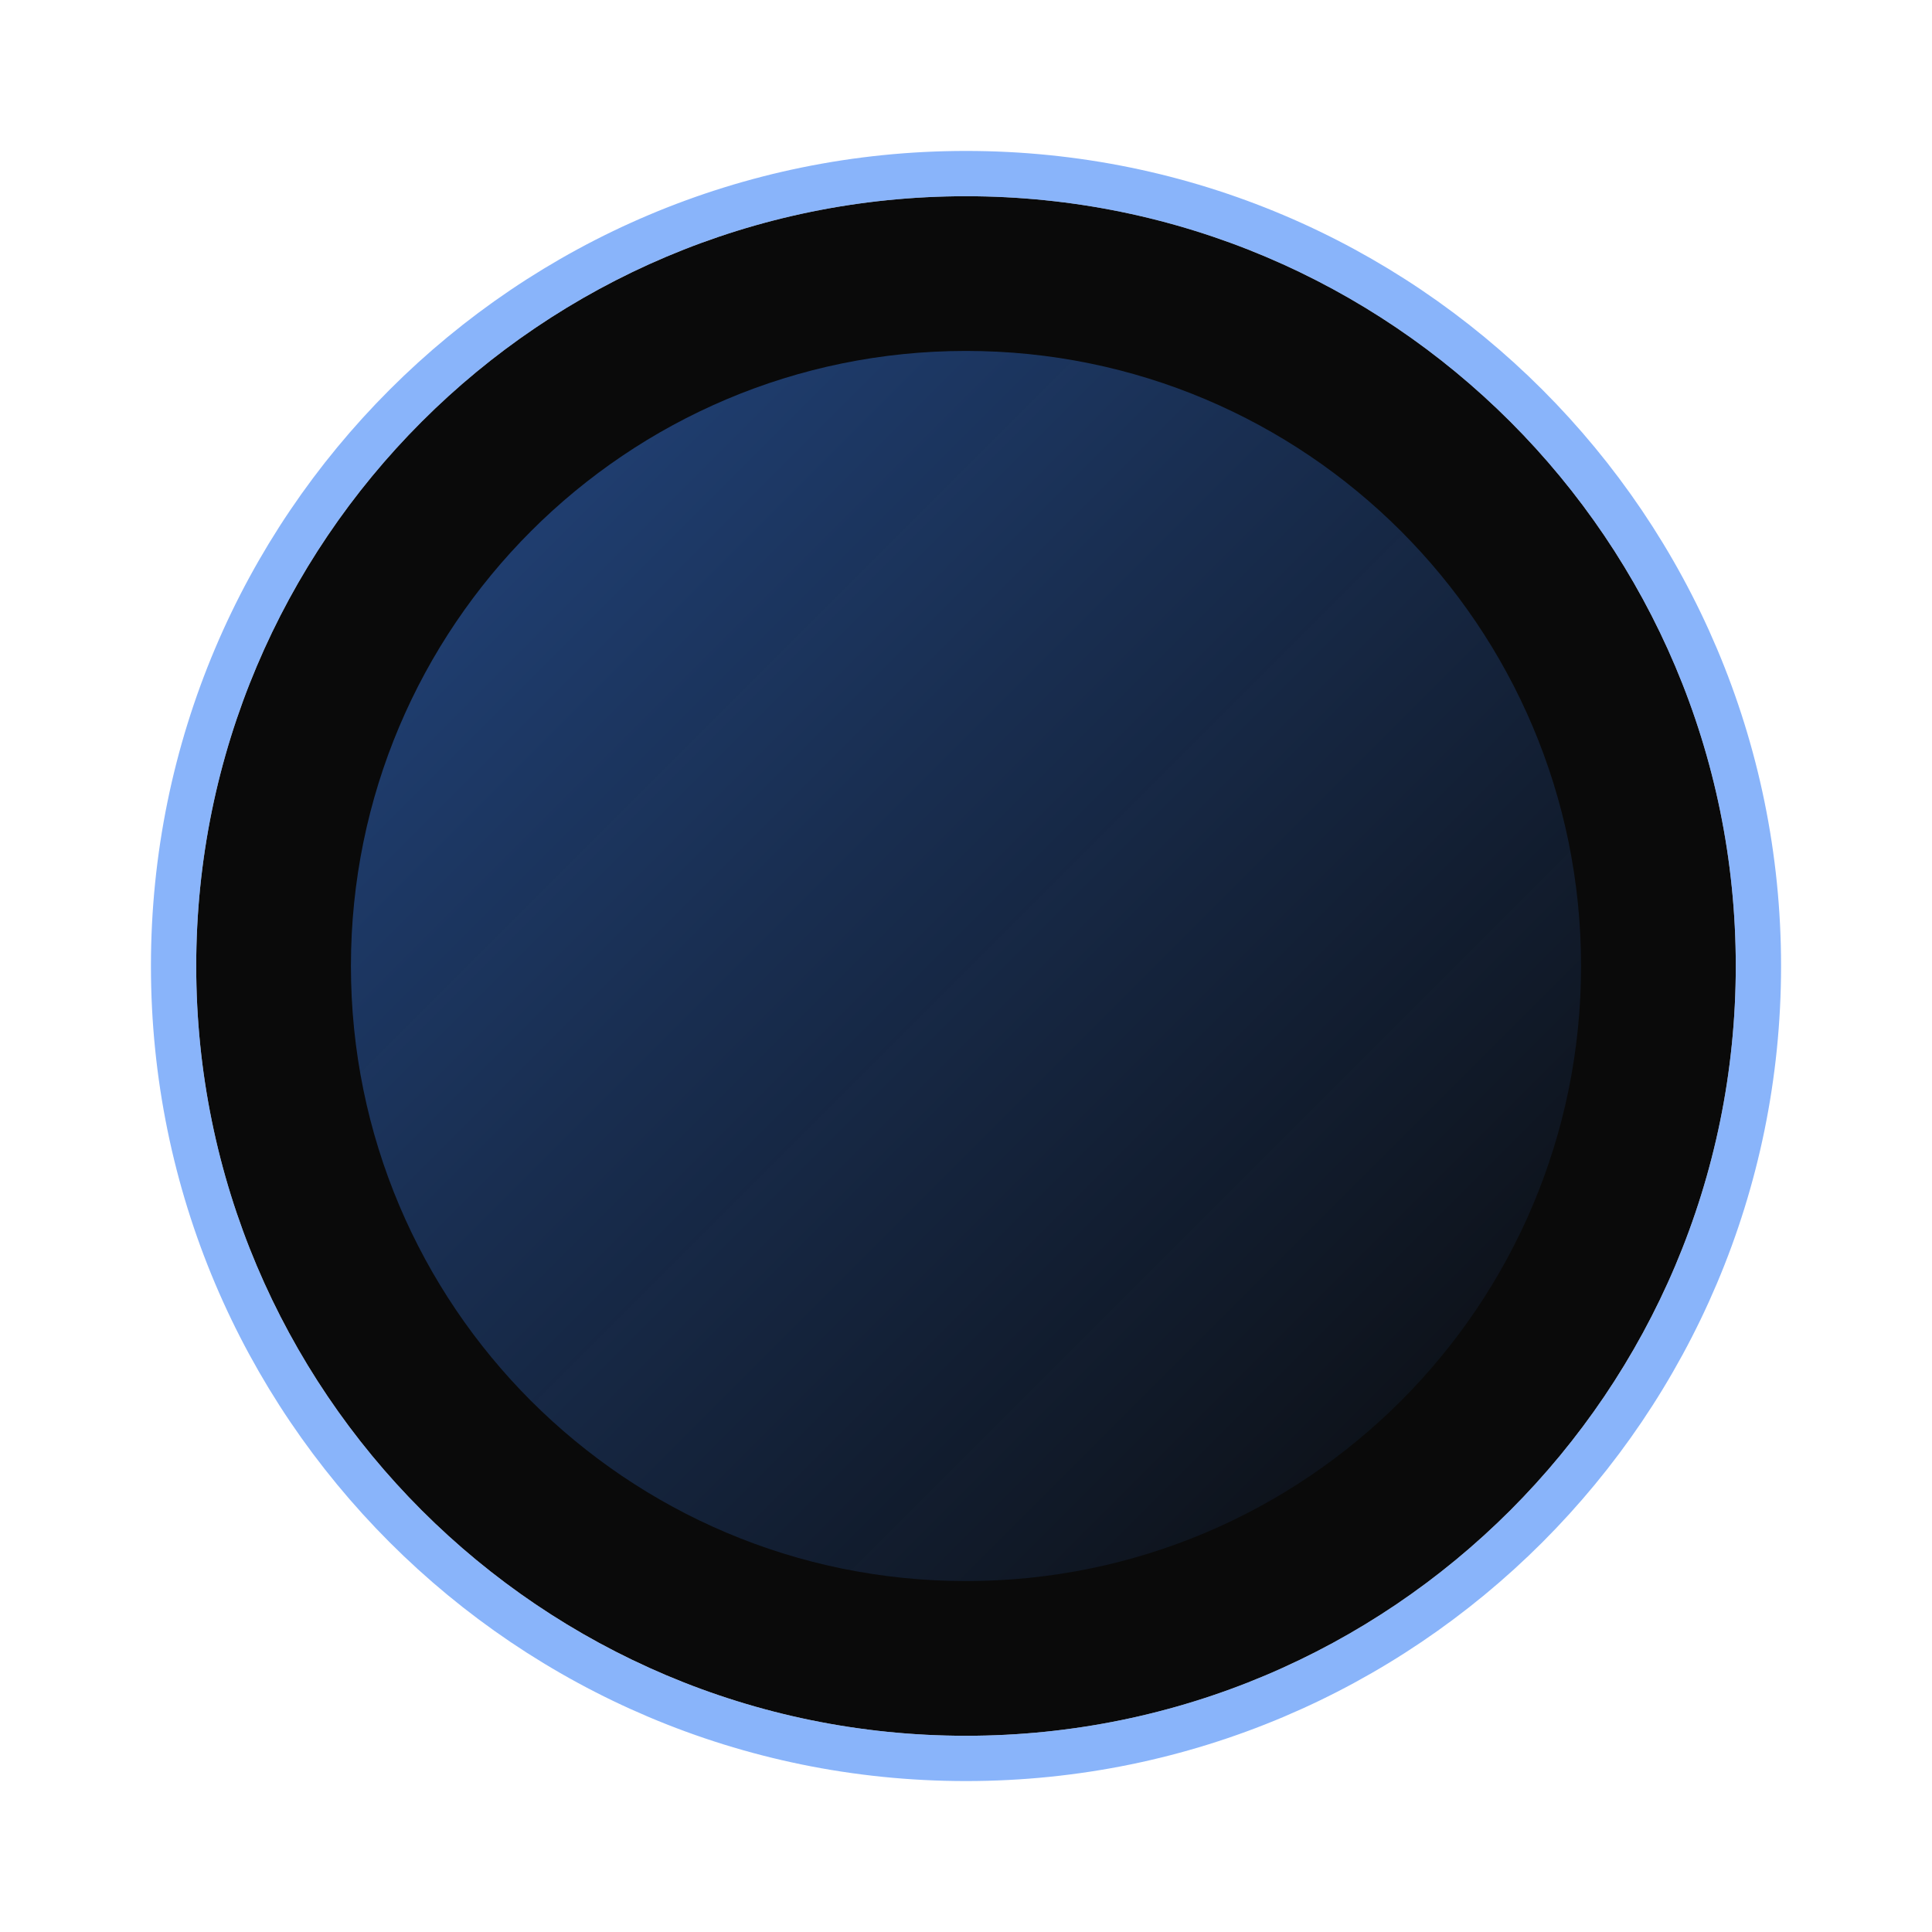
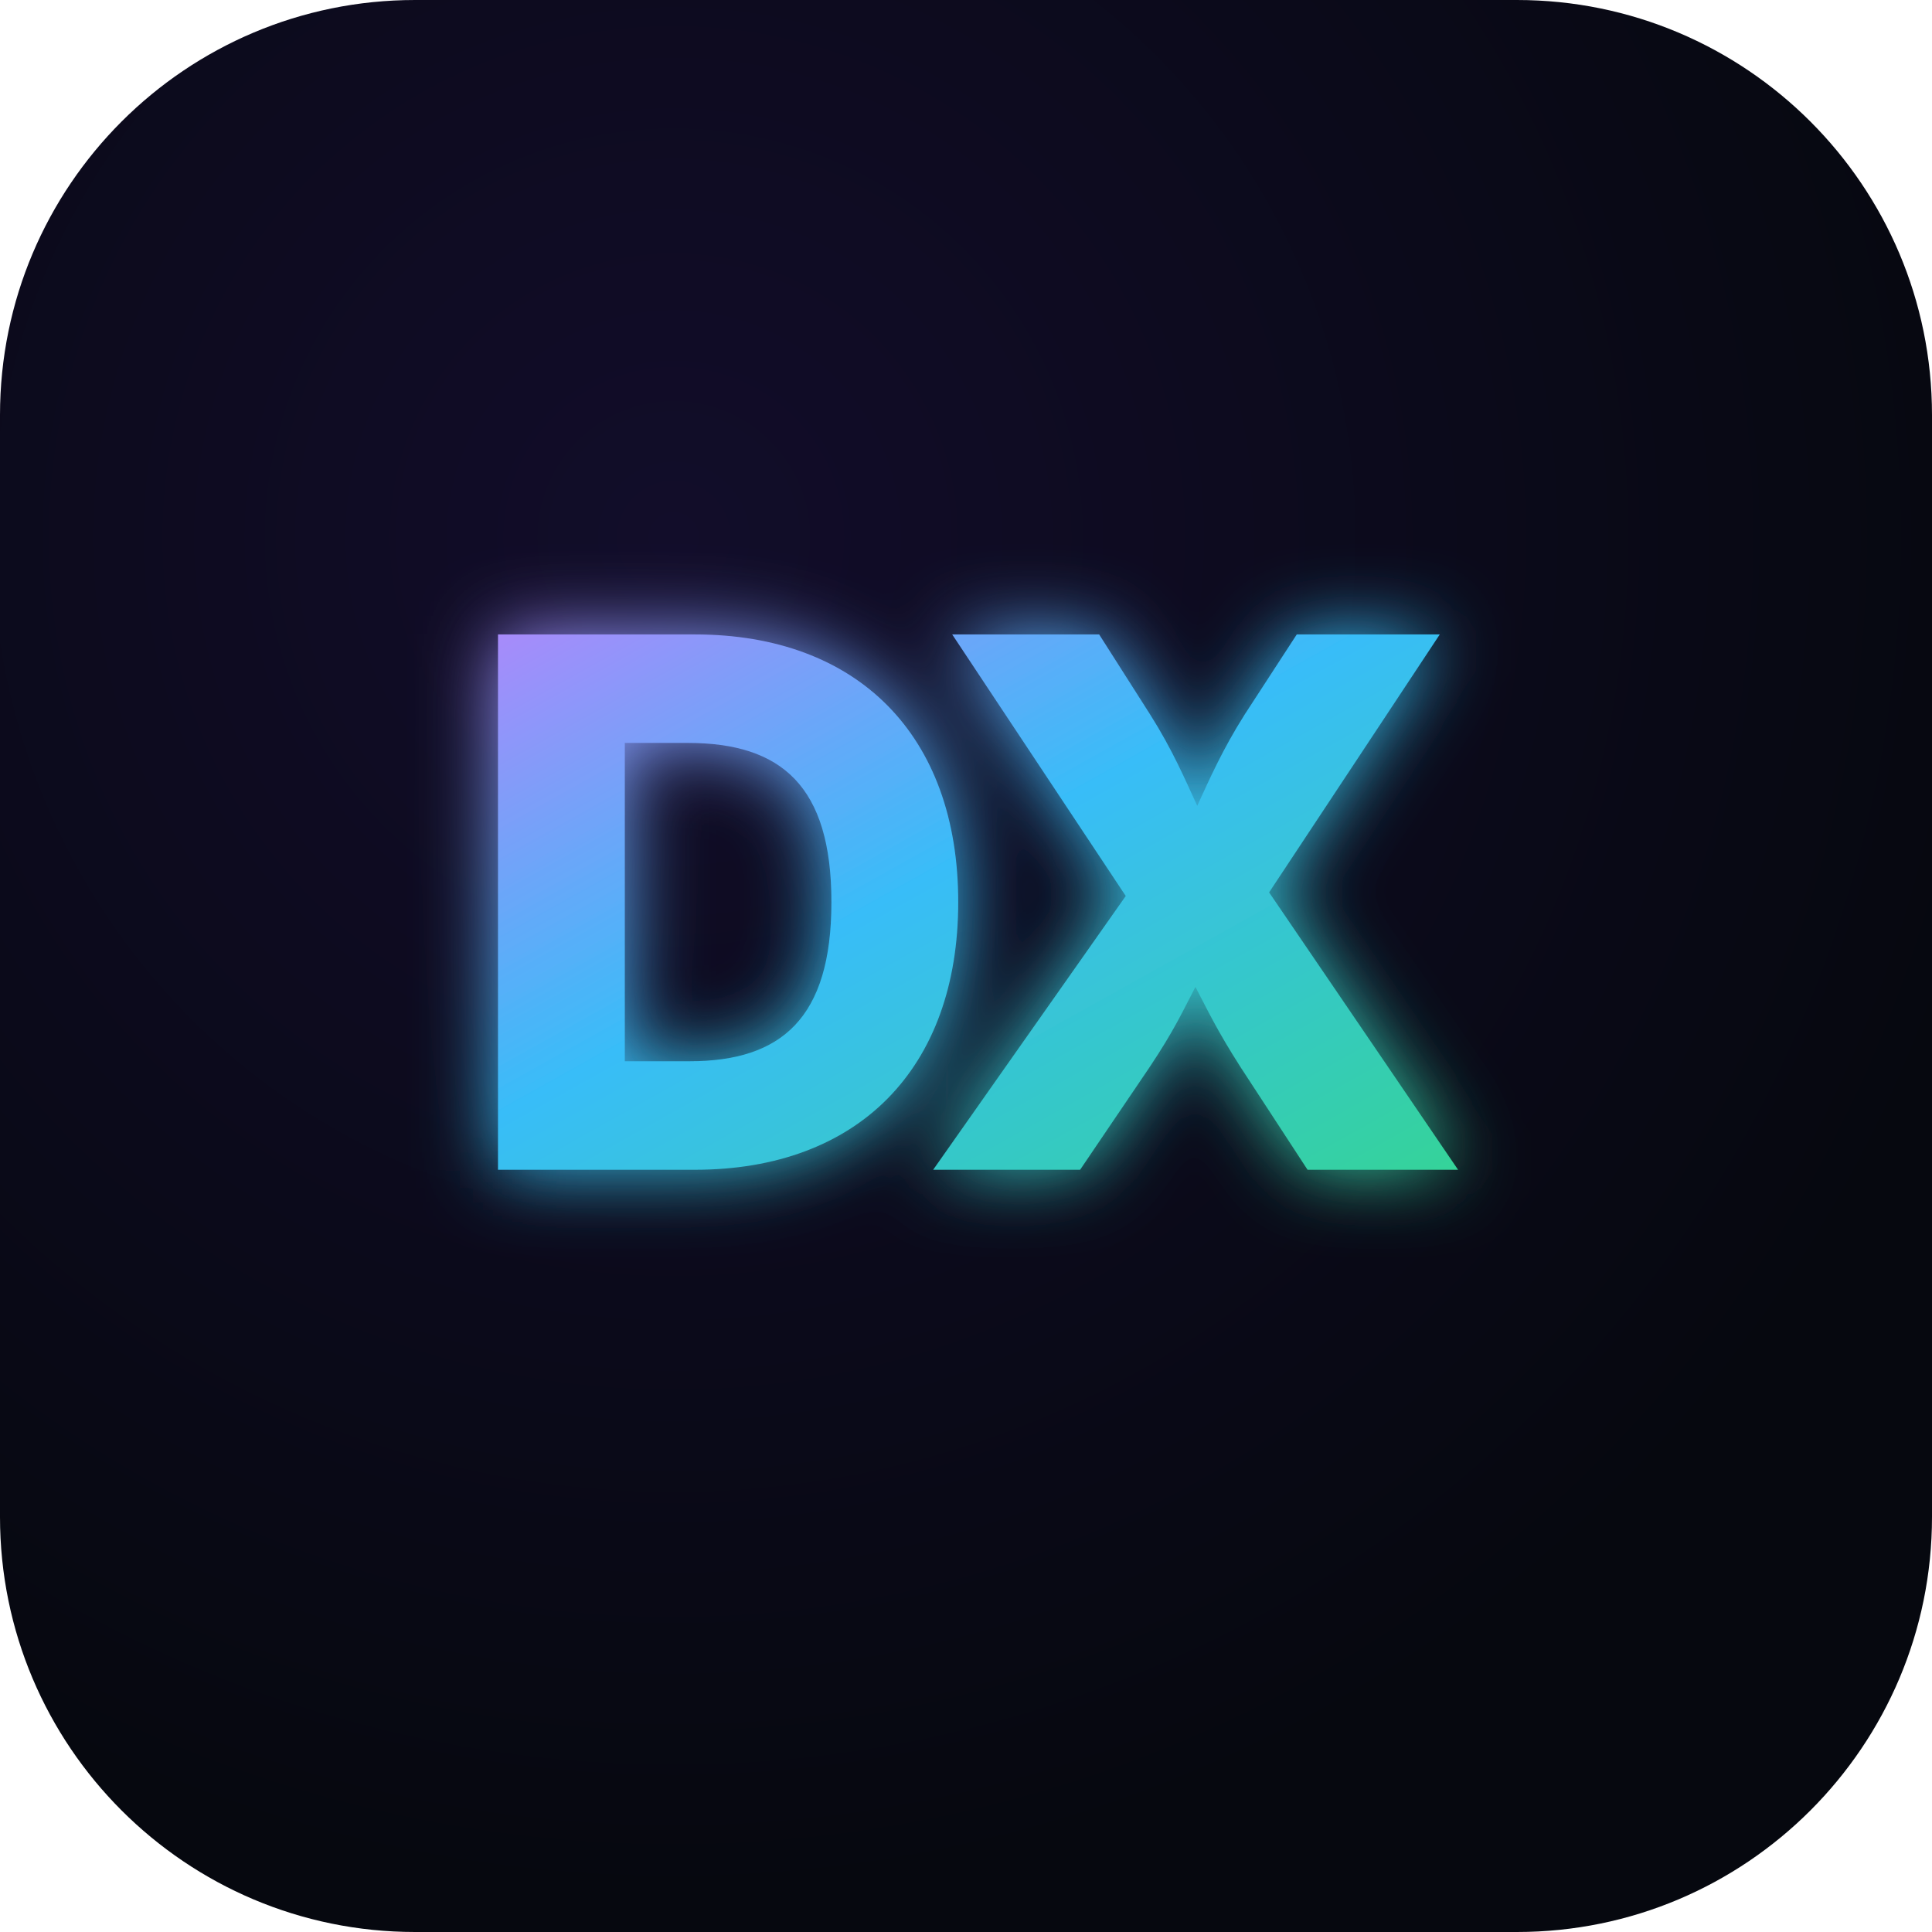
<svg xmlns="http://www.w3.org/2000/svg" width="1024" height="1024" viewBox="0 0 1024 1024">
  <defs>
-     <linearGradient id="grad" x1="0%" y1="0%" x2="100%" y2="100%">
-       <stop offset="0%" stop-color="#3b82f6" stop-opacity="0.5" />
-       <stop offset="70%" stop-color="#3b82f6" stop-opacity="0.15" />
-       <stop offset="100%" stop-color="#3b82f6" stop-opacity="0" />
+     <radialGradient id="bg" cx="35%" cy="28%" r="70%">
+       <stop offset="0%" stop-color="#120d2a" />
+       <stop offset="100%" stop-color="#06080f" />
+     </radialGradient>
+     <linearGradient id="txt" x1="0%" y1="0%" x2="100%" y2="100%">
+       <stop offset="0%" stop-color="#a78bfa" />
+       <stop offset="45%" stop-color="#38bdf8" />
+       <stop offset="100%" stop-color="#34d399" />
    </linearGradient>
+     <filter id="glow" x="-20%" y="-20%" width="140%" height="140%">
+       <feGaussianBlur stdDeviation="20" result="b" />
+       <feMerge>
+         <feMergeNode in="b" />
+         <feMergeNode in="SourceGraphic" />
+       </feMerge>
+     </filter>
  </defs>
-   <circle cx="512" cy="512" r="408" fill="#0a0a0a" />
-   <circle cx="512" cy="512" r="326" fill="url(#grad)" />
-   <circle cx="512" cy="512" r="420" fill="none" stroke="#3b82f6" stroke-width="24" stroke-opacity="0.6" />
+   <rect width="1024" height="1024" rx="220" fill="url(#bg)" />
+   <text x="512" y="620" text-anchor="middle" font-family="-apple-system,'Helvetica Neue',sans-serif" font-size="390" font-weight="800" fill="url(#txt)" filter="url(#glow)" letter-spacing="-15">DX</text>
</svg>
